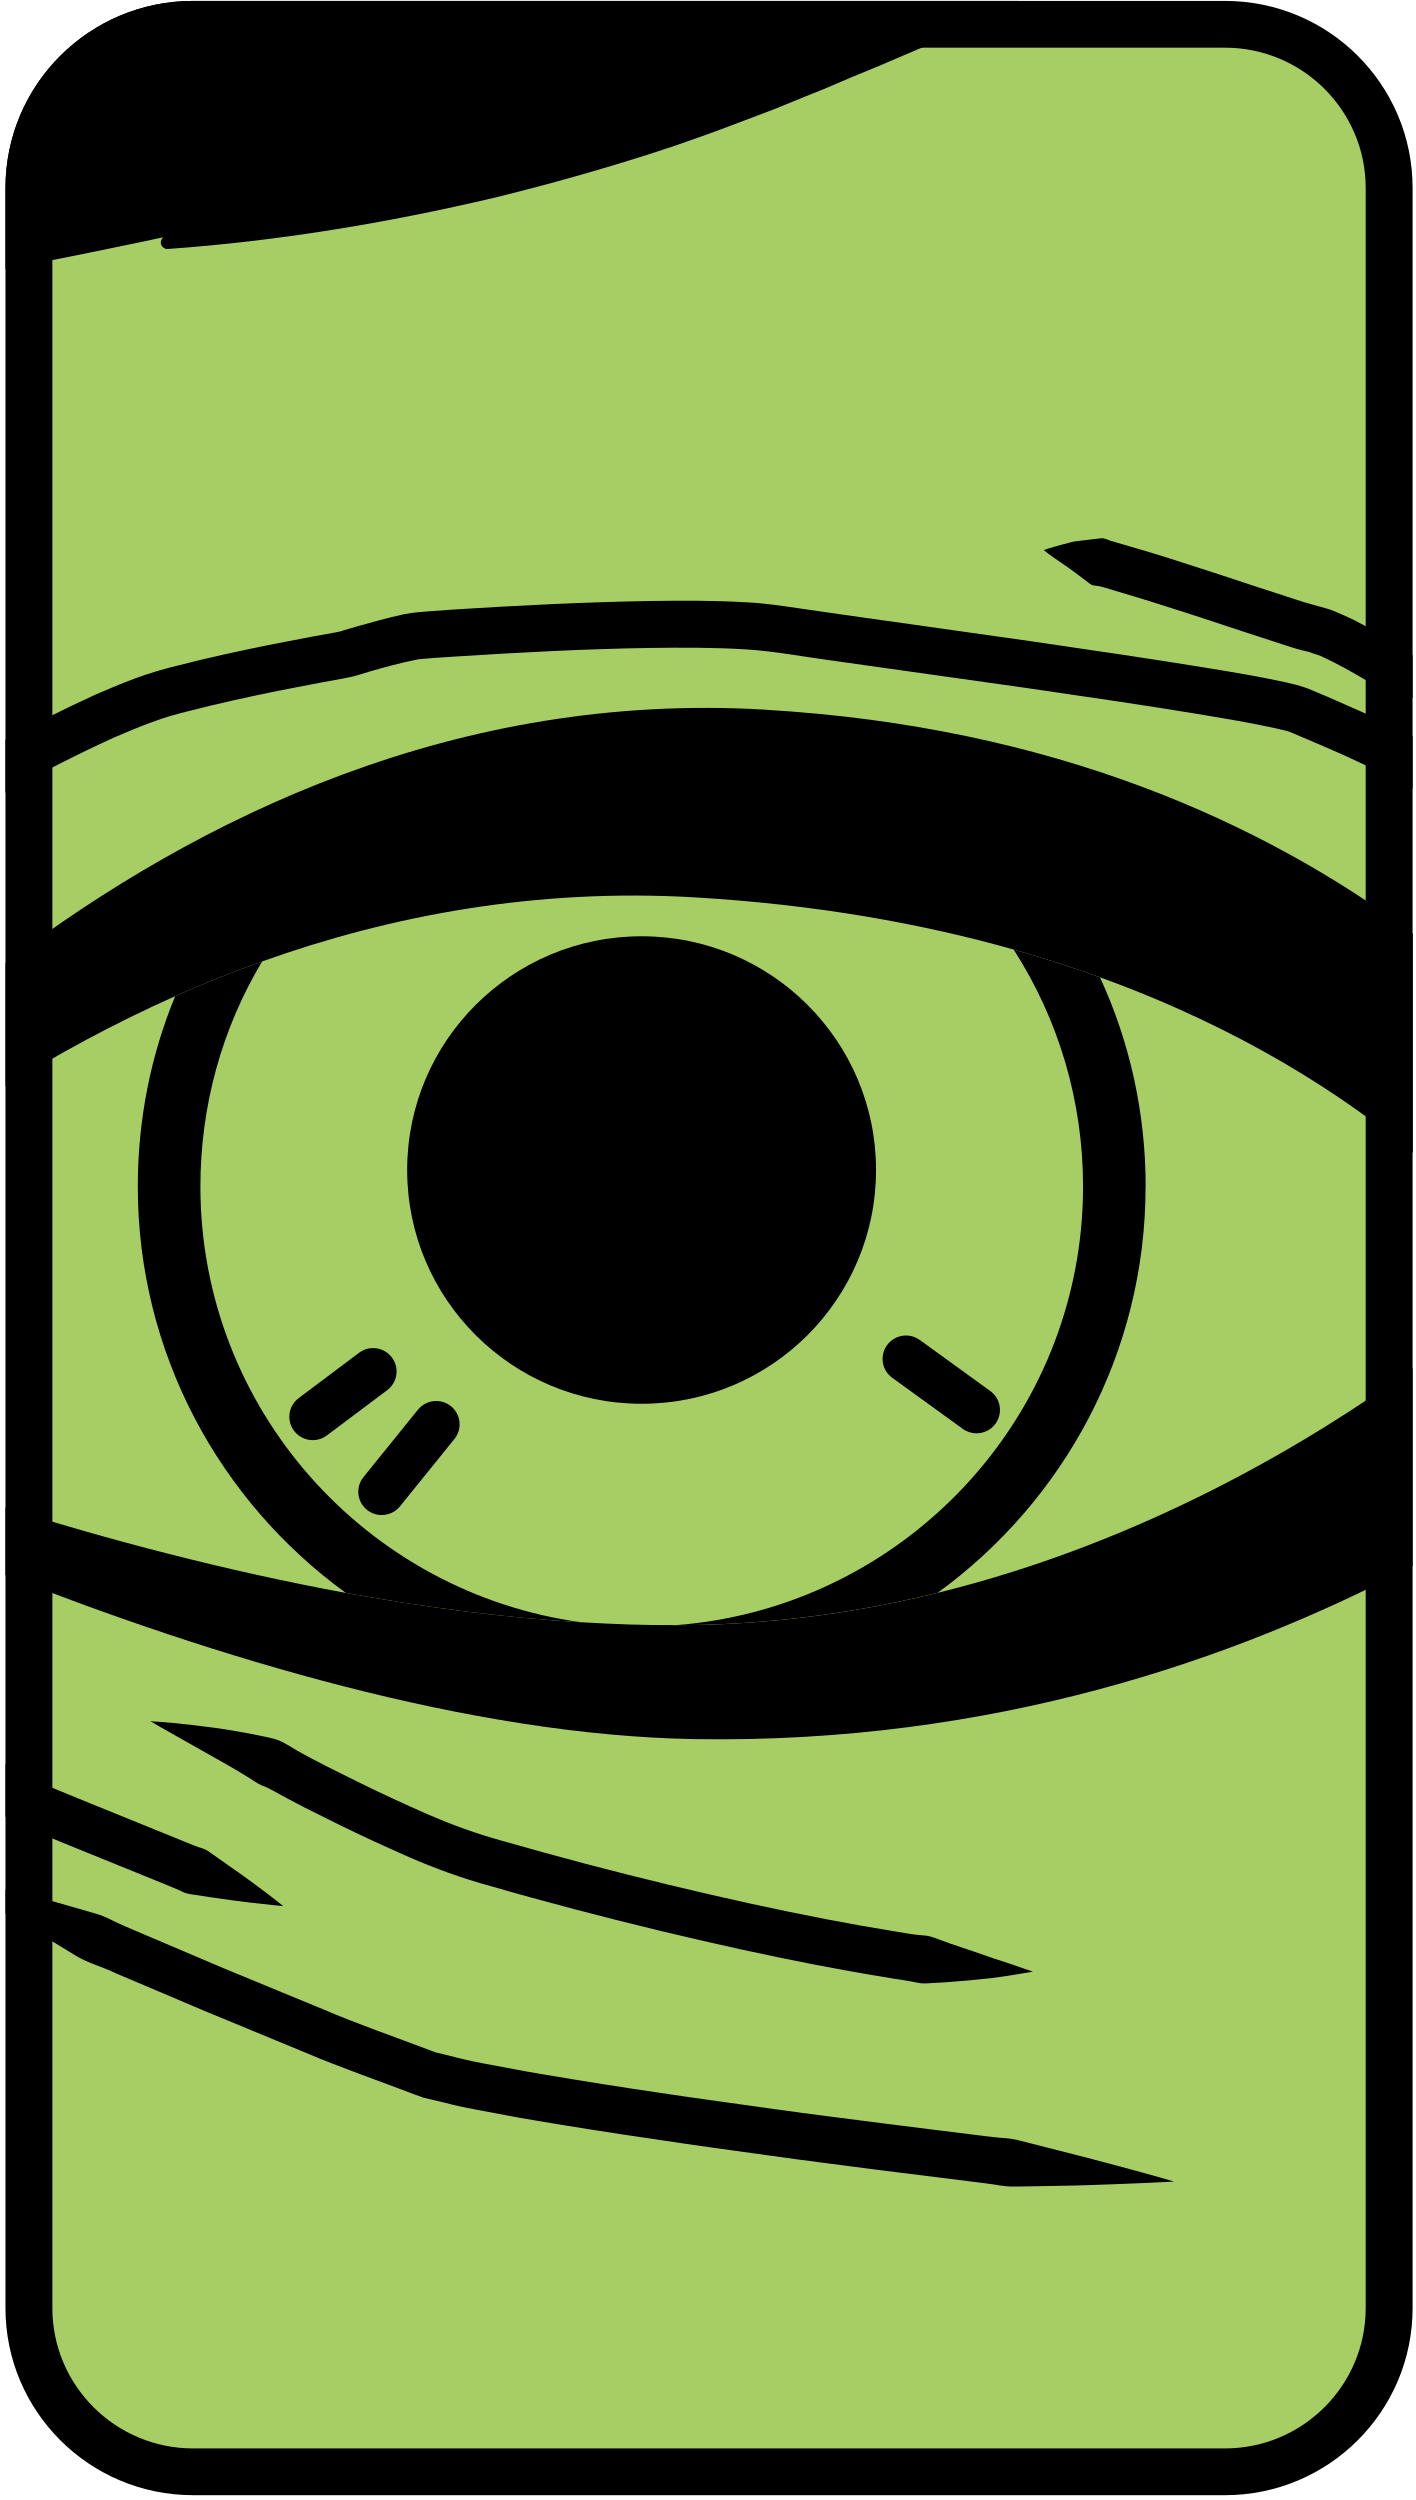
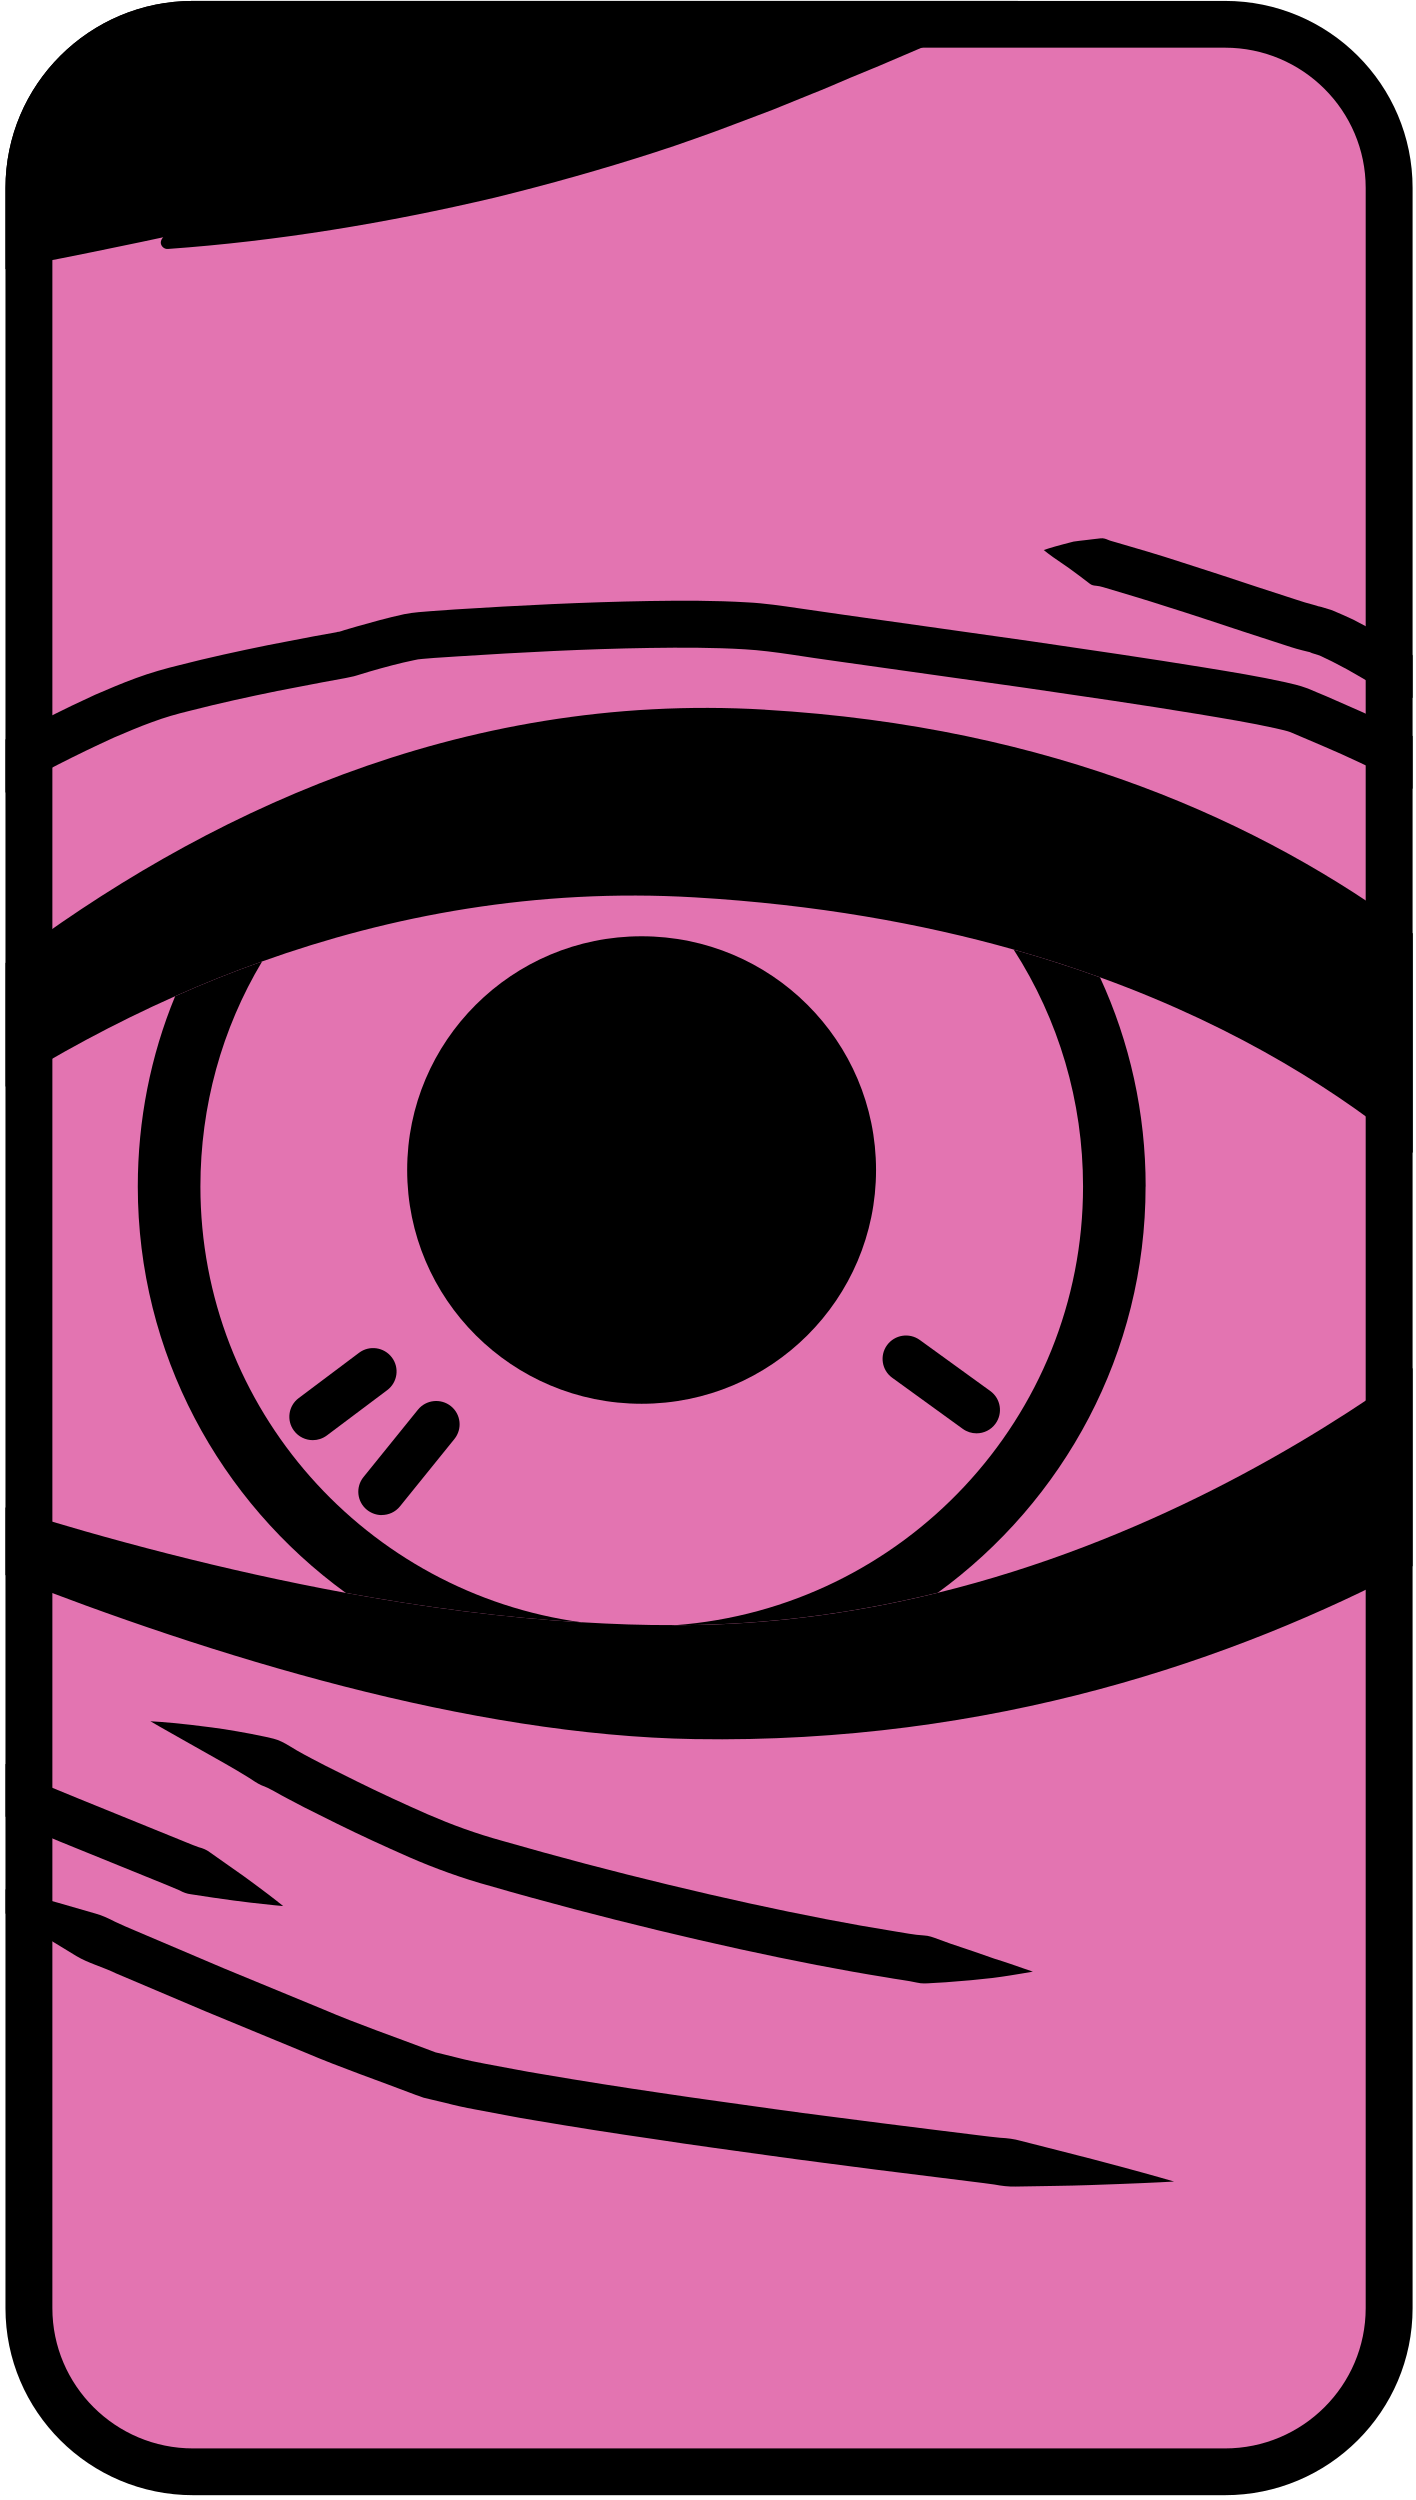
<svg xmlns="http://www.w3.org/2000/svg" width="248" height="438" viewBox="0 0 248 438" fill="none">
-   <path d="M213.718 2.35H34.742C16.765 2.35 2.199 16.874 2.199 34.798V402.533C2.199 420.428 16.765 434.981 34.742 434.981H213.718C231.694 434.981 246.26 420.428 246.26 402.533V34.798C246.26 16.874 231.694 2.35 213.718 2.35Z" fill="#a7ce64" />
+   <path d="M213.718 2.35H34.742C16.765 2.35 2.199 16.874 2.199 34.798V402.533C2.199 420.428 16.765 434.981 34.742 434.981H213.718C231.694 434.981 246.26 420.428 246.26 402.533V34.798C246.26 16.874 231.694 2.35 213.718 2.35Z" fill="#E374B1" />
  <path d="M214.616 8.354C228.212 8.354 239.269 19.378 239.269 32.935V404.382C239.269 417.939 228.212 428.963 214.616 428.963H33.828C20.232 428.963 9.175 417.939 9.175 404.382V32.935C9.175 19.378 20.232 8.354 33.828 8.354H214.616ZM214.616 0.16H33.828C15.667 0.16 0.958 14.826 0.958 32.935V404.382C0.958 422.463 15.667 437.157 33.828 437.157H214.616C232.778 437.157 247.487 422.463 247.487 404.382V32.935C247.487 14.826 232.778 0.16 214.616 0.16Z" fill="black" />
  <path d="M112.409 164.034C135.093 164.034 153.483 182.37 153.483 204.988C153.483 227.606 135.093 245.942 112.409 245.942C89.725 245.942 71.335 227.606 71.335 204.988C71.335 182.37 89.725 164.034 112.409 164.034Z" fill="black" />
  <path d="M66.884 265.445C65.986 265.445 65.073 265.146 64.302 264.535C62.533 263.112 62.262 260.537 63.689 258.773L73.219 246.981C74.645 245.217 77.228 244.946 78.997 246.355C80.766 247.777 81.037 250.352 79.61 252.116L70.08 263.909C69.267 264.919 68.083 265.431 66.884 265.431V265.445Z" fill="black" />
  <path d="M54.8 252.315C53.559 252.315 52.318 251.746 51.519 250.679C50.149 248.873 50.52 246.298 52.332 244.946L62.903 237.009C64.715 235.643 67.283 236.013 68.653 237.82C70.022 239.626 69.652 242.201 67.84 243.552L57.268 251.49C56.526 252.045 55.656 252.315 54.8 252.315Z" fill="black" />
  <path d="M171.088 251.12C170.247 251.12 169.405 250.864 168.677 250.338L156.322 241.39C154.482 240.067 154.082 237.493 155.409 235.672C156.75 233.837 159.304 233.438 161.144 234.761L173.499 243.709C175.34 245.032 175.739 247.607 174.412 249.428C173.614 250.537 172.358 251.12 171.088 251.12Z" fill="black" />
  <path d="M26.31 301.563C26.31 301.563 28.906 301.676 33.414 302.189C35.654 302.473 38.394 302.758 41.518 303.327C43.087 303.597 44.757 303.91 46.54 304.294C47.453 304.507 48.38 304.664 49.322 305.133C49.764 305.332 50.264 305.631 50.791 305.944L52.018 306.684C53.702 307.651 55.314 308.462 57.083 309.387C58.895 310.283 60.75 311.222 62.676 312.175C66.528 314.081 70.636 315.973 74.888 317.85C79.197 319.714 83.334 321.236 88.156 322.559C92.892 323.925 97.743 325.248 102.608 326.542C122.054 331.663 141.713 335.973 156.536 338.335C158.391 338.619 160.146 339.003 161.858 339.089C162.714 339.117 163.513 339.43 164.283 339.715C165.068 339.999 165.824 340.269 166.552 340.54C169.491 341.521 172.073 342.389 174.199 343.157C176.339 343.811 178.022 344.423 179.178 344.821C180.333 345.22 180.961 345.433 180.961 345.433C180.961 345.433 180.319 345.533 179.121 345.746C177.922 345.945 176.139 346.258 173.871 346.543C171.602 346.813 168.849 347.069 165.667 347.297C164.882 347.339 164.055 347.396 163.213 347.439C162.371 347.496 161.501 347.567 160.645 347.353C158.933 346.969 157.107 346.784 155.224 346.429C140.073 344.011 120.199 339.643 100.525 334.465C95.617 333.157 90.71 331.834 85.888 330.426C81.108 329.131 76.029 327.282 71.649 325.361C67.227 323.413 63.018 321.478 59.08 319.529C57.111 318.548 55.2 317.594 53.345 316.67C51.49 315.688 49.579 314.721 47.981 313.796L47.353 313.469L46.982 313.27L46.754 313.17L45.755 312.758C45.071 312.445 44.343 311.947 43.658 311.492C42.246 310.61 40.833 309.785 39.492 309.017C36.782 307.495 34.427 306.157 32.487 305.062C28.564 302.871 26.324 301.548 26.324 301.548L26.31 301.563Z" fill="black" />
  <path d="M49.578 333.939C49.578 333.939 47.495 333.768 43.886 333.342C42.074 333.128 39.891 332.844 37.395 332.474C36.167 332.289 34.841 332.09 33.457 331.876C32.744 331.791 32.087 331.549 31.46 331.194C30.803 330.895 30.119 330.653 29.434 330.34C23.898 328.107 17.435 325.475 10.53 322.659C8.804 321.947 7.049 321.208 5.266 320.496C3.711 319.728 2.355 319.017 0.972 318.277V309.045C1.842 309.486 2.698 309.941 3.554 310.382C5.252 311.25 6.949 312.132 8.619 313C10.402 313.739 12.157 314.451 13.883 315.162C20.817 317.978 27.251 320.596 32.786 322.843C33.471 323.114 34.156 323.412 34.841 323.64C35.526 323.811 36.182 324.081 36.724 324.494C37.851 325.29 38.921 326.044 39.934 326.755C41.96 328.149 43.715 329.43 45.141 330.497C48.023 332.63 49.607 333.939 49.607 333.939H49.578Z" fill="black" />
  <path d="M205.713 382.205C205.713 382.205 202.175 382.419 195.969 382.646C192.873 382.76 189.093 382.917 184.798 382.973C182.63 383.002 180.333 383.03 177.922 383.087C176.695 383.116 175.482 382.974 174.227 382.732C173 382.547 171.702 382.405 170.389 382.234C165.182 381.579 159.518 380.868 153.511 380.128C147.534 379.332 141.214 378.564 134.694 377.639C128.145 376.714 121.411 375.832 114.563 374.766C107.715 373.784 100.753 372.689 93.805 371.508C90.353 370.967 86.743 370.199 83.234 369.573C81.422 369.246 79.695 368.862 78.026 368.421L75.501 367.824L74.246 367.525L74.16 367.497L73.917 367.411L73.76 367.354L73.461 367.24L72.833 367.027C66.256 364.509 59.608 362.219 53.602 359.658C47.495 357.141 41.603 354.708 36.011 352.389C30.447 350.042 25.197 347.795 20.317 345.732C17.935 344.58 15.467 343.954 13.384 342.702C11.329 341.45 9.389 340.27 7.548 339.146C5.68 337.965 3.953 337.04 2.455 336.116C1.97 335.817 1.471 335.518 0.972 335.248V331.009C1.984 331.194 3.083 331.45 4.196 331.749C6.108 332.247 8.091 332.759 10.145 333.356C12.228 333.954 14.425 334.579 16.751 335.262C17.935 335.589 19.019 336.102 20.146 336.685C21.273 337.225 22.443 337.723 23.656 338.235C28.478 340.284 33.714 342.503 39.206 344.85C44.77 347.14 50.605 349.544 56.683 352.062C62.732 354.651 68.953 356.785 75.287 359.189L76.3 359.573L77.555 359.872L80.081 360.498C81.778 360.939 83.476 361.294 85.117 361.593C88.484 362.191 91.694 362.873 95.203 363.428C102.08 364.609 108.985 365.69 115.776 366.686C122.595 367.724 129.301 368.592 135.792 369.531C142.284 370.455 148.618 371.195 154.553 371.992C160.531 372.76 166.166 373.443 171.402 374.097C172.686 374.253 173.984 374.424 175.24 374.538C176.467 374.595 177.708 374.751 178.849 375.079C181.203 375.676 183.429 376.259 185.497 376.771C189.692 377.81 193.301 378.791 196.312 379.588C202.289 381.195 205.699 382.205 205.699 382.205H205.713Z" fill="black" />
  <path d="M247.487 128.997V138.201C243.649 136.152 239.455 134.132 235.003 132.112C233.092 131.259 231.109 130.419 229.083 129.552C228.098 129.139 227.085 128.698 226.072 128.271C225.659 128.101 224.432 127.802 223.447 127.589C219.182 126.636 214.459 125.867 209.694 125.071C200.135 123.492 189.949 122.012 179.42 120.476C168.906 118.997 158.006 117.446 146.935 115.896C141.428 115.184 135.678 114.06 130.528 113.762C125.107 113.435 119.457 113.435 113.85 113.52C102.622 113.691 91.309 114.288 80.209 114.999L76.072 115.27L74.018 115.44C73.304 115.497 73.147 115.526 72.463 115.682C70.023 116.18 67.341 116.906 64.787 117.645L63.004 118.186C62.675 118.271 62.376 118.399 61.991 118.485L61.135 118.669L60.45 118.812C59.109 119.054 57.768 119.31 56.427 119.551C53.802 120.064 51.191 120.561 48.594 121.059C43.387 122.126 38.493 123.193 33.5 124.473C30.904 125.099 28.878 125.682 26.623 126.522C24.398 127.318 22.215 128.271 20.018 129.196C13.284 132.254 6.864 135.583 0.958 138.869V129.552C5.894 126.906 11.116 124.26 16.68 121.714C18.977 120.732 21.302 119.722 23.799 118.812C26.267 117.887 29.12 117.09 31.474 116.521C36.439 115.241 41.746 114.089 46.982 113.022C49.607 112.51 52.275 112.012 54.957 111.486C56.27 111.244 57.611 111.016 58.923 110.774L59.223 110.689H59.394C59.665 110.632 59.993 110.504 60.35 110.39L62.49 109.764C65.201 108.996 67.826 108.257 70.822 107.602C71.478 107.46 72.677 107.304 73.361 107.247L75.473 107.076L79.667 106.777C90.895 106.066 102.266 105.497 113.736 105.298C119.457 105.212 125.178 105.184 131.042 105.54C133.924 105.682 137.176 106.166 139.801 106.55C142.569 106.962 145.337 107.346 148.076 107.745C159.176 109.295 170.047 110.86 180.59 112.339C191.133 113.876 201.32 115.369 211.021 116.948C215.872 117.745 220.551 118.499 225.231 119.537C226.458 119.836 227.471 120.007 229.154 120.633C230.224 121.102 231.294 121.529 232.335 121.97C234.39 122.866 236.387 123.748 238.356 124.616C241.538 126.038 244.576 127.489 247.472 128.954L247.487 128.997Z" fill="black" />
  <path d="M247.487 114.843V122.269C246.773 122.098 246.003 121.942 245.19 121.757C244.476 121.614 243.678 121.458 242.864 121.287C242.451 121.23 242.094 121.045 241.794 120.747C241.495 120.476 241.11 120.277 240.753 120.064C239.326 119.139 237.714 118.257 236.016 117.276C235.175 116.835 234.29 116.38 233.42 115.91C232.678 115.555 231.965 115.199 231.194 114.843L229.611 114.345L229.525 114.288C229.525 114.288 229.682 114.345 229.853 114.374L229.611 114.288L229.125 114.175L228.141 113.933C226.714 113.577 225.644 113.193 224.532 112.838C222.306 112.126 220.038 111.387 217.798 110.647C213.304 109.167 208.867 107.674 204.672 106.365C200.478 104.999 196.597 103.876 193.245 102.866C192.831 102.752 192.446 102.652 192.032 102.624C191.647 102.595 191.262 102.538 190.933 102.268C190.277 101.77 189.649 101.287 189.064 100.846C187.866 99.95 186.739 99.124 185.783 98.499C183.9 97.247 182.858 96.365 182.858 96.365C182.858 96.365 184.114 95.924 186.283 95.355C186.825 95.213 187.438 95.056 188.094 94.885C188.779 94.772 189.493 94.715 190.291 94.615C191.09 94.501 191.932 94.43 192.831 94.316C193.302 94.259 193.73 94.402 194.143 94.587C194.557 94.772 195.014 94.857 195.456 94.999C198.909 96.009 202.932 97.161 207.155 98.555C211.406 99.893 215.9 101.4 220.351 102.866C222.577 103.577 224.817 104.317 227 105.028C228.07 105.384 229.197 105.739 229.982 105.924L230.638 106.109L230.966 106.223L231.137 106.251L231.608 106.365L231.636 106.394H231.693L231.779 106.422L233.391 106.92C234.618 107.432 235.988 108.044 237.086 108.556C238.071 109.068 239.055 109.594 239.982 110.092C241.823 111.159 243.549 112.112 245.076 113.094C245.489 113.307 245.846 113.591 246.26 113.776C246.674 113.919 247.03 114.16 247.273 114.545C247.358 114.658 247.415 114.758 247.487 114.843Z" fill="black" />
  <path d="M101.952 284.236C105.376 284.734 108.857 284.976 112.409 284.976C113.636 284.976 114.849 284.948 116.047 284.862C116.761 284.834 117.474 284.777 118.159 284.72C112.766 284.748 107.359 284.549 101.938 284.222L101.952 284.236ZM122.61 284.677C121.183 284.706 119.728 284.734 118.287 284.734H118.173C112.78 284.763 107.373 284.564 101.952 284.236H101.923C88.113 283.411 74.146 281.562 60.564 279.073C39.25 275.147 18.762 269.684 0.958 264.108V275.957C37.395 290.268 82.335 304.038 121.697 304.692C173.799 305.546 216.471 290.737 247.487 274.378V239.697C229.411 252.756 200.264 270.21 164.297 279.058C151.229 282.288 137.262 284.35 122.61 284.692V284.677ZM134.038 124.331C80.266 121.159 35.012 142.938 0.972 168.714V190.379C10.017 184.731 19.947 179.312 30.689 174.532C35.597 172.341 40.691 170.293 45.926 168.444C68.439 160.392 93.948 155.584 121.726 157.22C142.954 158.472 161.53 161.815 177.608 166.367C182.916 167.874 187.966 169.51 192.731 171.232C217.569 180.222 235.46 191.958 247.515 201.986V163.536C221.222 144.033 184.371 127.29 134.052 124.345L134.038 124.331ZM101.966 284.236C105.39 284.734 108.871 284.976 112.424 284.976C113.651 284.976 114.863 284.948 116.062 284.862C116.775 284.834 117.488 284.777 118.173 284.72C112.78 284.748 107.373 284.549 101.952 284.222L101.966 284.236Z" fill="black" />
  <path d="M200.706 207.862C200.706 237.08 186.354 262.998 164.297 279.044C151.229 282.273 137.262 284.336 122.61 284.678C121.183 284.706 119.728 284.734 118.287 284.734C158.191 281.761 189.749 248.432 189.749 207.876C189.749 192.939 185.498 178.657 177.594 166.367C182.901 167.875 187.952 169.511 192.717 171.232C197.953 182.569 200.72 195.016 200.72 207.89L200.706 207.862Z" fill="black" />
  <path d="M101.937 284.236C88.127 283.411 74.16 281.562 60.578 279.073C38.507 263.041 24.141 237.094 24.141 207.876C24.141 196.268 26.381 184.959 30.689 174.532C35.597 172.341 40.69 170.293 45.926 168.444C38.864 180.236 35.112 193.793 35.112 207.876C35.112 246.853 64.259 279.158 101.952 284.236H101.937Z" fill="black" />
  <path d="M178.35 0.16C175.368 1.824 172.358 3.389 169.262 4.826L162.571 7.884L155.752 10.8C153.54 11.782 151.229 12.664 148.989 13.617C146.721 14.57 144.495 15.58 142.198 16.462L135.407 19.222C133.139 20.089 130.828 20.943 128.559 21.811C126.291 22.678 123.98 23.532 121.683 24.328C119.386 25.154 117.075 25.936 114.778 26.676C105.49 29.677 96.103 32.309 86.672 34.628C67.769 39.08 48.623 42.252 29.42 43.618C28.792 43.675 28.221 43.177 28.164 42.551C28.164 42.167 28.335 41.811 28.607 41.569C26.067 42.11 23.513 42.665 20.96 43.177C14.311 44.571 7.649 45.88 0.958 47.16V32.935C0.958 14.826 15.667 0.16 33.828 0.16H178.35Z" fill="black" />
</svg>
